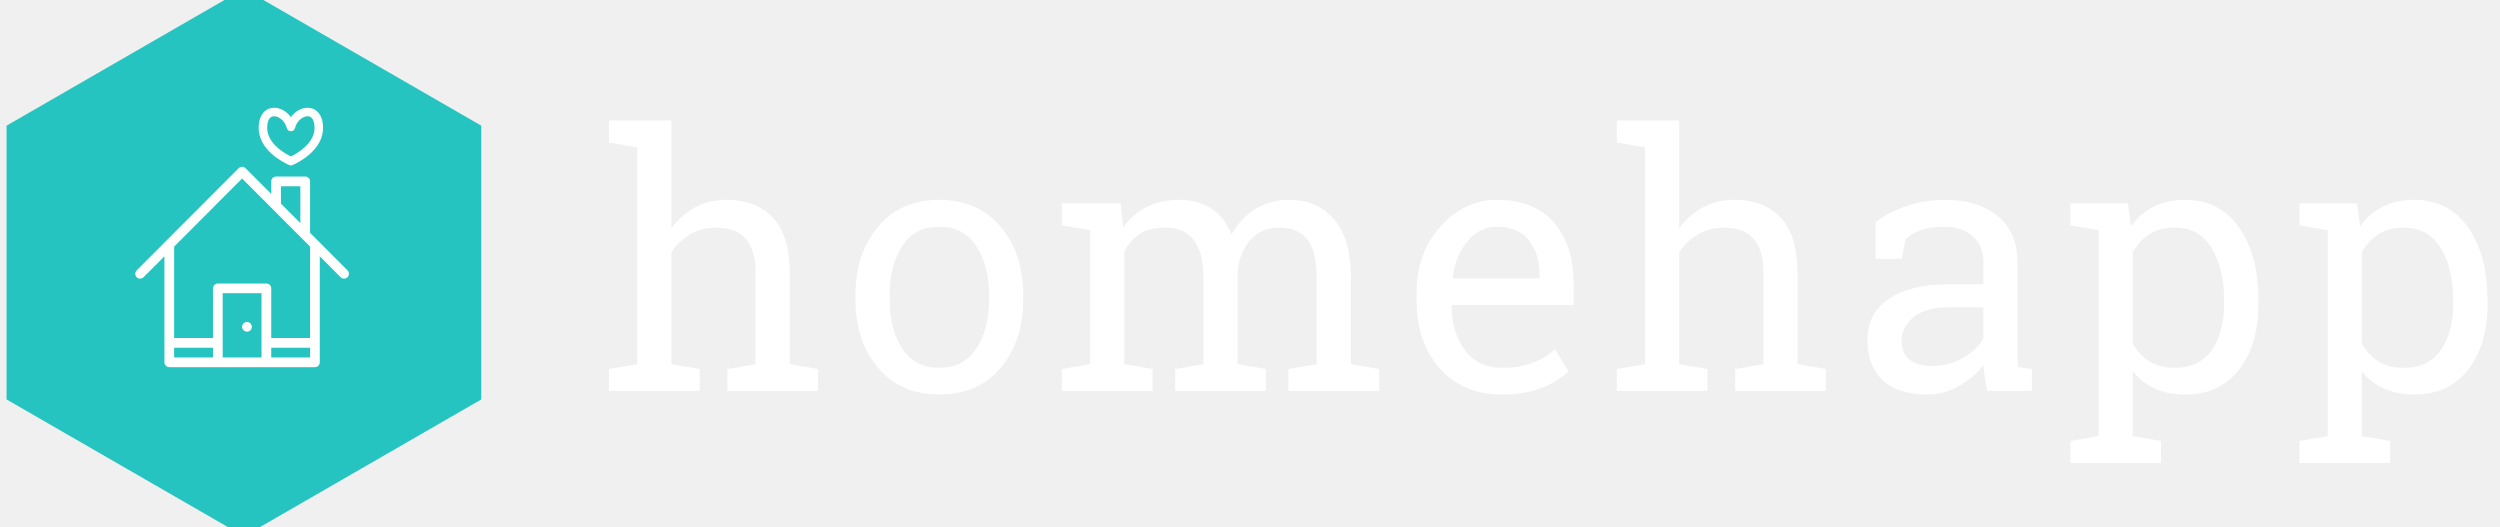
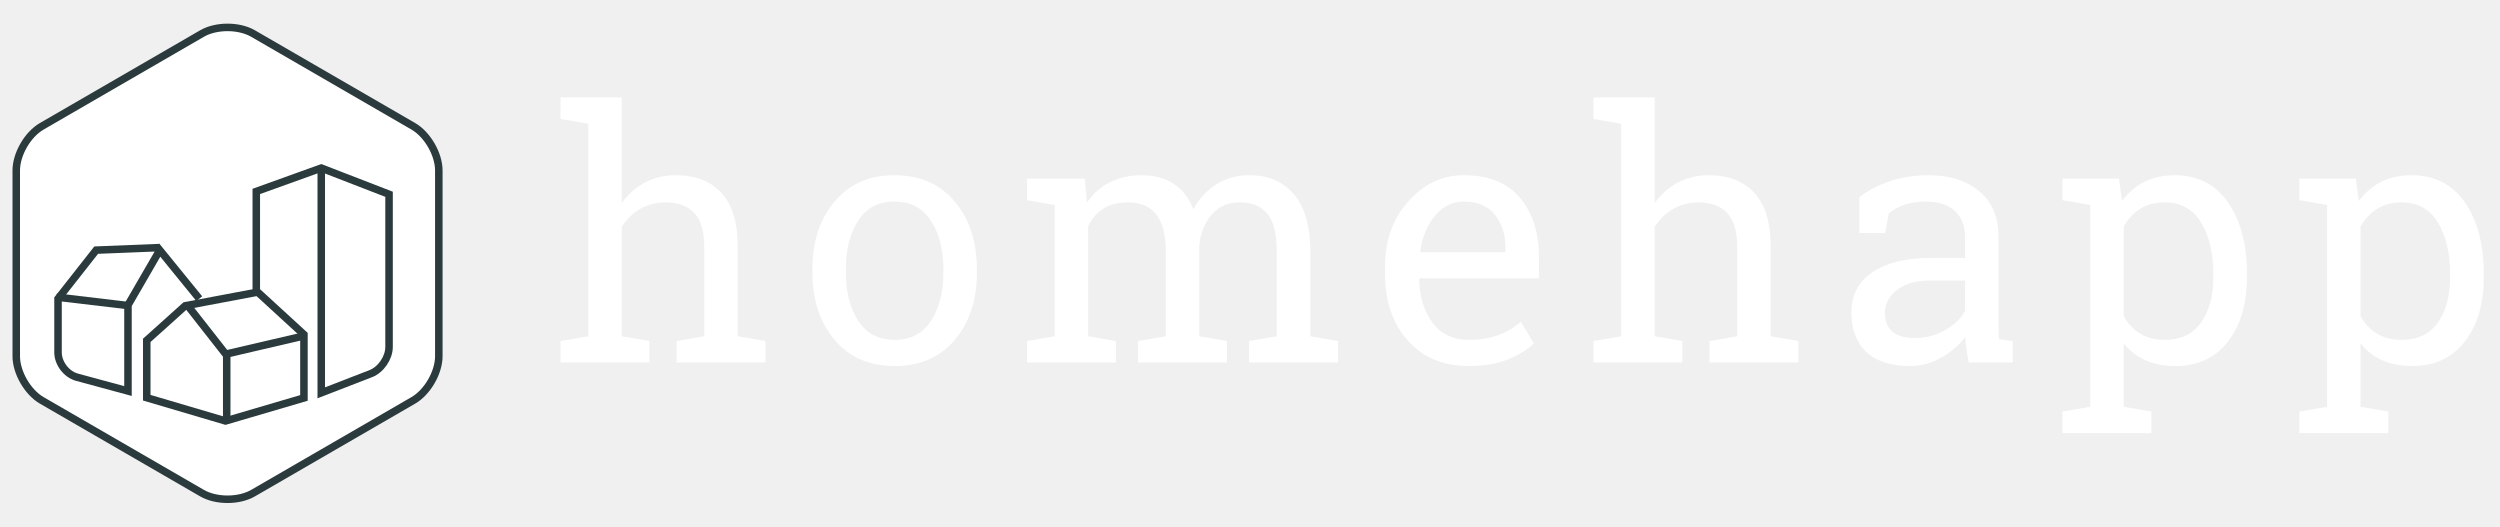
- <svg xmlns="http://www.w3.org/2000/svg" width="100%" height="100%" viewBox="0 0 375 79" version="1.1" xml:space="preserve" style="fill-rule:evenodd;clip-rule:evenodd;stroke-linejoin:round;stroke-miterlimit:1.414;">
-   <g id="logo_homehapp" transform="matrix(1,0,0,1,0.908478,-0.369855)">
-     <path id="Polygon-1-Copy" d="M35.678,-1.315L71.282,19.218L71.282,60.285L35.678,80.818L0.074,60.285L0.074,19.218L35.678,-1.315Z" style="fill:rgb(38,196,192);" />
-     <g id="Fill-1" transform="matrix(1,0,0,1,19.2222,16.2971)">
-       <path d="M31.994,24.624L26.381,19.001L26.381,11.279C26.381,10.876 26.055,10.55 25.653,10.55L21.283,10.55C20.881,10.55 20.555,10.876 20.555,11.279L20.555,13.165L16.7,9.304C16.569,9.172 16.386,9.091 16.185,9.091C15.984,9.091 15.802,9.172 15.67,9.304L0.376,24.624C0.244,24.755 0.163,24.937 0.163,25.139C0.163,25.542 0.489,25.869 0.891,25.869C1.092,25.869 1.275,25.788 1.406,25.655L4.533,22.523L4.533,38.418C4.533,38.821 4.859,39.148 5.261,39.148L27.109,39.148C27.512,39.148 27.837,38.821 27.837,38.418L27.837,22.523L30.964,25.655C31.096,25.788 31.278,25.869 31.479,25.869C31.881,25.869 32.207,25.542 32.207,25.139C32.207,24.937 32.126,24.755 31.994,24.624ZM22.011,12.009L24.924,12.009L24.924,17.542L22.011,14.624L22.011,12.009ZM5.989,36.23L11.815,36.23L11.815,37.689L5.989,37.689L5.989,36.23ZM13.272,28.057L19.098,28.057L19.098,37.689L13.272,37.689L13.272,28.057ZM20.555,36.23L26.381,36.23L26.381,37.689L20.555,37.689L20.555,36.23ZM26.381,34.771L20.555,34.771L20.555,27.328C20.555,26.925 20.229,26.598 19.826,26.598L12.544,26.598C12.141,26.598 11.815,26.925 11.815,27.328L11.815,34.771L5.989,34.771L5.989,21.064L16.185,10.852L26.381,21.064L26.381,34.771ZM16.913,33.822C17.316,33.822 17.642,33.495 17.642,33.092C17.642,32.69 17.316,32.363 16.913,32.363C16.511,32.363 16.185,32.69 16.185,33.092C16.185,33.495 16.511,33.822 16.913,33.822ZM23.504,8.883C23.464,8.883 23.425,8.879 23.385,8.871C23.311,8.859 23.239,8.833 23.173,8.795C22.46,8.48 18.541,6.586 18.674,3.079C18.754,0.983 19.926,0.236 20.996,0.236C21.952,0.236 22.884,0.789 23.5,1.64C24.116,0.789 25.048,0.236 26.004,0.236C27.074,0.236 28.246,0.983 28.326,3.079C28.458,6.576 24.566,8.468 23.834,8.792C23.733,8.852 23.619,8.883 23.504,8.883ZM20.996,1.511C20.136,1.511 19.969,2.524 19.947,3.128C19.853,5.582 22.65,7.128 23.5,7.541C24.35,7.129 27.146,5.583 27.054,3.128C27.031,2.524 26.864,1.511 26.004,1.511C25.308,1.511 24.389,2.185 24.118,3.275C24.047,3.559 23.792,3.758 23.5,3.758C23.208,3.758 22.953,3.559 22.882,3.275C22.611,2.185 21.692,1.511 20.996,1.511Z" style="fill:white;" />
+ <svg xmlns="http://www.w3.org/2000/svg" width="100%" height="100%" viewBox="0 0 375 79" version="1.1" xml:space="preserve" style="fill-rule:evenodd;clip-rule:evenodd;stroke-miterlimit:10;">
+   <g id="logo_homehapp" transform="matrix(1,0,0,1,2.2793,2.37732)">
+     <g transform="matrix(0.980318,0,0,0.980318,-0.887479,0.396682)">
+       <path d="M84.349,49.354L88.587,48.626L88.587,16.102L84.349,15.374L84.349,12.073L93.708,12.073L93.708,28.244C94.679,26.892 95.866,25.843 97.27,25.098C98.674,24.353 100.234,23.98 101.95,23.98C104.966,23.98 107.306,24.881 108.969,26.684C110.633,28.486 111.465,31.259 111.465,35.003L111.465,48.626L115.703,49.354L115.703,52.63L102.106,52.63L102.106,49.354L106.344,48.626L106.344,34.951C106.344,32.629 105.845,30.913 104.849,29.804C103.852,28.694 102.366,28.14 100.39,28.14C98.986,28.14 97.708,28.473 96.555,29.141C95.403,29.808 94.454,30.713 93.708,31.857L93.708,48.626L97.946,49.354L97.946,52.63L84.349,52.63L84.349,49.354Z" style="fill:white;fill-rule:nonzero;" />
+       <path d="M122.887,38.305C122.887,34.145 124.013,30.718 126.267,28.023C128.52,25.327 131.579,23.98 135.444,23.98C139.327,23.98 142.399,25.323 144.661,28.01C146.922,30.696 148.053,34.128 148.053,38.305L148.053,38.877C148.053,43.071 146.927,46.503 144.674,49.172C142.42,51.842 139.361,53.176 135.496,53.176C131.596,53.176 128.52,51.837 126.267,49.159C124.013,46.482 122.887,43.054 122.887,38.877L122.887,38.305ZM128.009,38.877C128.009,41.858 128.637,44.319 129.893,46.261C131.15,48.202 133.018,49.172 135.496,49.172C137.923,49.172 139.769,48.202 141.034,46.261C142.299,44.319 142.932,41.858 142.932,38.877L142.932,38.305C142.932,35.359 142.299,32.906 141.034,30.947C139.769,28.989 137.905,28.01 135.444,28.01C132.983,28.01 131.128,28.989 129.88,30.947C128.633,32.906 128.009,35.359 128.009,38.305L128.009,38.877Z" style="fill:white;fill-rule:nonzero;" />
+       <path d="M155.719,49.354L159.957,48.626L159.957,28.53L155.719,27.802L155.719,24.5L164.559,24.5L164.897,28.166C165.798,26.831 166.959,25.8 168.38,25.072C169.802,24.344 171.448,23.98 173.32,23.98C175.192,23.98 176.799,24.413 178.143,25.28C179.486,26.146 180.496,27.446 181.172,29.18C182.055,27.585 183.225,26.32 184.681,25.384C186.137,24.448 187.836,23.98 189.777,23.98C192.654,23.98 194.925,24.964 196.589,26.931C198.252,28.898 199.084,31.857 199.084,35.809L199.084,48.626L203.322,49.354L203.322,52.63L189.699,52.63L189.699,49.354L193.937,48.626L193.937,35.757C193.937,32.984 193.46,31.021 192.507,29.869C191.554,28.716 190.141,28.14 188.269,28.14C186.484,28.14 185.05,28.768 183.966,30.025C182.883,31.281 182.255,32.863 182.081,34.769L182.081,48.626L186.319,49.354L186.319,52.63L172.722,52.63L172.722,49.354L176.96,48.626L176.96,35.757C176.96,33.123 176.47,31.194 175.491,29.973C174.512,28.751 173.095,28.14 171.24,28.14C169.68,28.14 168.398,28.46 167.392,29.102C166.387,29.743 165.616,30.644 165.079,31.805L165.079,48.626L169.316,49.354L169.316,52.63L155.719,52.63L155.719,49.354Z" style="fill:white;fill-rule:nonzero;" />
+       <path d="M223.323,53.176C219.406,53.176 216.291,51.872 213.977,49.263C211.663,46.655 210.506,43.271 210.506,39.111L210.506,37.967C210.506,33.963 211.698,30.631 214.081,27.971C216.464,25.31 219.285,23.98 222.543,23.98C226.322,23.98 229.186,25.124 231.136,27.412C233.086,29.7 234.061,32.75 234.061,36.563L234.061,39.761L215.81,39.761L215.732,39.891C215.784,42.595 216.468,44.818 217.786,46.56C219.103,48.301 220.949,49.172 223.323,49.172C225.056,49.172 226.577,48.925 227.886,48.431C229.194,47.937 230.325,47.257 231.279,46.391L233.281,49.718C232.275,50.689 230.945,51.508 229.29,52.175C227.635,52.842 225.646,53.176 223.323,53.176ZM222.543,28.01C220.827,28.01 219.363,28.733 218.15,30.181C216.936,31.628 216.191,33.443 215.914,35.627L215.966,35.757L228.939,35.757L228.939,35.081C228.939,33.071 228.402,31.389 227.327,30.038C226.252,28.686 224.658,28.01 222.543,28.01Z" style="fill:white;fill-rule:nonzero;" />
+       <path d="M242.402,49.354L246.64,48.626L246.64,16.102L242.402,15.374L242.402,12.073L251.762,12.073L251.762,28.244C252.732,26.892 253.92,25.843 255.323,25.098C256.727,24.353 258.287,23.98 260.003,23.98C263.019,23.98 265.359,24.881 267.023,26.684C268.687,28.486 269.519,31.259 269.519,35.003L269.519,48.626L273.756,49.354L273.756,52.63L260.159,52.63L260.159,49.354L264.397,48.626L264.397,34.951C264.397,32.629 263.899,30.913 262.902,29.804C261.905,28.694 260.419,28.14 258.443,28.14C257.039,28.14 255.761,28.473 254.609,29.141C253.456,29.808 252.507,30.713 251.762,31.857L251.762,48.626L255.999,49.354L255.999,52.63L242.402,52.63L242.402,49.354Z" style="fill:white;fill-rule:nonzero;" />
+       <path d="M299.829,52.63C299.673,51.868 299.552,51.183 299.465,50.576C299.378,49.97 299.318,49.363 299.283,48.756C298.295,50.022 297.06,51.075 295.578,51.915C294.096,52.756 292.515,53.176 290.834,53.176C287.904,53.176 285.677,52.461 284.152,51.031C282.627,49.601 281.864,47.586 281.864,44.987C281.864,42.317 282.943,40.259 285.101,38.812C287.259,37.365 290.218,36.641 293.979,36.641L299.257,36.641L299.257,33.365C299.257,31.719 298.737,30.415 297.697,29.453C296.657,28.491 295.21,28.01 293.355,28.01C292.073,28.01 290.942,28.174 289.963,28.504C288.983,28.833 288.19,29.284 287.584,29.856L287.038,32.819L283.086,32.819L283.086,27.36C284.369,26.337 285.92,25.518 287.74,24.903C289.56,24.288 291.536,23.98 293.667,23.98C296.857,23.98 299.439,24.795 301.415,26.424C303.391,28.053 304.379,30.384 304.379,33.417L304.379,46.962C304.379,47.326 304.383,47.682 304.392,48.028C304.4,48.375 304.422,48.722 304.457,49.068L306.537,49.354L306.537,52.63L299.829,52.63ZM291.588,48.886C293.286,48.886 294.837,48.479 296.241,47.664C297.645,46.85 298.65,45.871 299.257,44.727L299.257,40.099L293.797,40.099C291.7,40.099 290.041,40.584 288.819,41.555C287.597,42.525 286.986,43.704 286.986,45.091C286.986,46.321 287.367,47.261 288.13,47.911C288.892,48.561 290.045,48.886 291.588,48.886Z" style="fill:white;fill-rule:nonzero;" />
+       <path d="M314.176,60.144L318.414,59.416L318.414,28.53L314.176,27.802L314.176,24.5L322.808,24.5L323.276,27.932C324.212,26.649 325.351,25.67 326.695,24.994C328.038,24.318 329.593,23.98 331.361,23.98C334.845,23.98 337.553,25.362 339.486,28.127C341.418,30.891 342.385,34.544 342.385,39.085L342.385,39.631C342.385,43.687 341.414,46.958 339.473,49.445C337.532,51.933 334.854,53.176 331.439,53.176C329.706,53.176 328.185,52.886 326.877,52.305C325.568,51.725 324.454,50.862 323.536,49.718L323.536,59.416L327.774,60.144L327.774,63.445L314.176,63.445L314.176,60.144ZM337.237,39.085C337.237,35.878 336.613,33.253 335.365,31.207C334.117,29.162 332.263,28.14 329.801,28.14C328.345,28.14 327.098,28.469 326.058,29.128C325.018,29.786 324.177,30.687 323.536,31.831L323.536,45.533C324.177,46.694 325.013,47.591 326.045,48.223C327.076,48.856 328.345,49.172 329.853,49.172C332.28,49.172 334.117,48.288 335.365,46.521C336.613,44.753 337.237,42.456 337.237,39.631L337.237,39.085Z" style="fill:white;fill-rule:nonzero;" />
+       <path d="M350.414,60.144L354.652,59.416L354.652,28.53L350.414,27.802L350.414,24.5L359.046,24.5L359.514,27.932C360.45,26.649 361.589,25.67 362.933,24.994C364.276,24.318 365.831,23.98 367.599,23.98C371.083,23.98 373.791,25.362 375.724,28.127C377.656,30.891 378.623,34.544 378.623,39.085L378.623,39.631C378.623,43.687 377.652,46.958 375.711,49.445C373.77,51.933 371.092,53.176 367.677,53.176C365.944,53.176 364.423,52.886 363.115,52.305C361.806,51.725 360.692,50.862 359.774,49.718L359.774,59.416L364.012,60.144L364.012,63.445L350.414,63.445L350.414,60.144ZM373.475,39.085C373.475,35.878 372.851,33.253 371.603,31.207C370.355,29.162 368.501,28.14 366.039,28.14C364.584,28.14 363.336,28.469 362.296,29.128C361.256,29.786 360.415,30.687 359.774,31.831L359.774,45.533C360.415,46.694 361.251,47.591 362.283,48.223C363.314,48.856 364.584,49.172 366.091,49.172C368.518,49.172 370.355,48.288 371.603,46.521C372.851,44.753 373.475,42.456 373.475,39.631L373.475,39.085Z" style="fill:white;fill-rule:nonzero;" />
    </g>
-     <g transform="matrix(1,0,0,1,88.8286,59)">
-       <path d="M1.612,-3.276L5.85,-4.004L5.85,-36.528L1.612,-37.256L1.612,-40.558L10.971,-40.558L10.971,-24.387C11.942,-25.738 13.129,-26.787 14.533,-27.532C15.937,-28.278 17.497,-28.65 19.213,-28.65C22.229,-28.65 24.568,-27.749 26.232,-25.946C27.896,-24.144 28.728,-21.371 28.728,-17.627L28.728,-4.004L32.966,-3.276L32.966,0L19.369,0L19.369,-3.276L23.607,-4.004L23.607,-17.679C23.607,-20.001 23.108,-21.717 22.112,-22.827C21.115,-23.936 19.629,-24.49 17.653,-24.49C16.249,-24.49 14.971,-24.157 13.818,-23.49C12.666,-22.822 11.717,-21.917 10.971,-20.773L10.971,-4.004L15.209,-3.276L15.209,0L1.612,0L1.612,-3.276Z" style="fill:white;fill-rule:nonzero;" />
+     <g transform="matrix(0.980318,0,0,0.980318,-0.887479,0.396682)">
+       <path d="M29.496,2.3C31.649,1.053 35.134,1.049 37.295,2.3L61.824,16.496C63.978,17.743 65.724,20.765 65.724,23.248L65.724,51.679C65.724,54.161 63.986,57.18 61.824,58.431L37.295,72.627C35.141,73.874 31.657,73.878 29.496,72.627L4.966,58.431C2.813,57.184 1.067,54.162 1.067,51.679L1.067,23.248C1.067,20.766 2.805,17.747 4.966,16.496L29.496,2.3Z" style="fill:white;stroke-width:1.15px;stroke:rgb(43,59,61);" />
    </g>
-     <g transform="matrix(1,0,0,1,88.8286,59)">
-       <path d="M38.58,-14.325C38.58,-18.485 39.706,-21.912 41.959,-24.607C44.213,-27.303 47.272,-28.65 51.137,-28.65C55.019,-28.65 58.091,-27.307 60.353,-24.62C62.615,-21.934 63.746,-18.502 63.746,-14.325L63.746,-13.753C63.746,-9.559 62.619,-6.127 60.366,-3.458C58.113,-0.789 55.054,0.546 51.189,0.546C47.289,0.546 44.213,-0.793 41.959,-3.471C39.706,-6.149 38.58,-9.576 38.58,-13.753L38.58,-14.325ZM43.701,-13.753C43.701,-10.772 44.33,-8.311 45.586,-6.37C46.843,-4.428 48.71,-3.458 51.189,-3.458C53.615,-3.458 55.461,-4.428 56.726,-6.37C57.992,-8.311 58.624,-10.772 58.624,-13.753L58.624,-14.325C58.624,-17.272 57.992,-19.724 56.726,-21.683C55.461,-23.641 53.598,-24.62 51.137,-24.62C48.676,-24.62 46.821,-23.641 45.573,-21.683C44.325,-19.724 43.701,-17.272 43.701,-14.325L43.701,-13.753Z" style="fill:white;fill-rule:nonzero;" />
+     <g transform="matrix(0.980318,0,0,0.980318,-0.887479,0.396682)">
+       <path d="M22.956,35.057L13.297,35.444L7.459,42.872L7.459,51.093C7.459,52.755 8.75,54.452 10.356,54.888L18.162,57.005L18.162,43.852L23.027,35.444L29.07,42.872" style="fill:none;stroke-width:1.15px;stroke:rgb(43,59,61);" />
    </g>
-     <g transform="matrix(1,0,0,1,88.8286,59)">
-       <path d="M69.542,-3.276L73.779,-4.004L73.779,-24.101L69.542,-24.828L69.542,-28.13L78.381,-28.13L78.719,-24.465C79.62,-25.799 80.782,-26.83 82.203,-27.558C83.624,-28.286 85.271,-28.65 87.142,-28.65C89.014,-28.65 90.622,-28.217 91.965,-27.35C93.308,-26.484 94.318,-25.184 94.994,-23.451C95.878,-25.045 97.048,-26.31 98.504,-27.246C99.96,-28.182 101.658,-28.65 103.599,-28.65C106.477,-28.65 108.747,-27.667 110.411,-25.699C112.075,-23.732 112.907,-20.773 112.907,-16.821L112.907,-4.004L117.145,-3.276L117.145,0L103.521,0L103.521,-3.276L107.759,-4.004L107.759,-16.873C107.759,-19.646 107.283,-21.609 106.329,-22.762C105.376,-23.914 103.963,-24.49 102.092,-24.49C100.306,-24.49 98.872,-23.862 97.789,-22.606C96.706,-21.349 96.077,-19.767 95.904,-17.861L95.904,-4.004L100.142,-3.276L100.142,0L86.545,0L86.545,-3.276L90.782,-4.004L90.782,-16.873C90.782,-19.507 90.293,-21.436 89.313,-22.658C88.334,-23.88 86.917,-24.49 85.063,-24.49C83.503,-24.49 82.22,-24.17 81.215,-23.529C80.21,-22.887 79.438,-21.986 78.901,-20.825L78.901,-4.004L83.139,-3.276L83.139,0L69.542,0L69.542,-3.276Z" style="fill:white;fill-rule:nonzero;" />
+     <g transform="matrix(0.980318,0,0,0.980318,-0.887479,0.396682)">
+       <path d="M21.035,58.026L21.035,49.25L26.925,43.955L38.009,41.866L45.087,48.357L45.087,58.059L33.088,61.584L21.035,58.026Z" style="fill:none;stroke-width:1.15px;stroke:rgb(43,59,61);" />
    </g>
-     <g transform="matrix(1,0,0,1,88.8286,59)">
-       <path d="M135.575,0.546C131.658,0.546 128.543,-0.758 126.229,-3.367C123.915,-5.975 122.758,-9.359 122.758,-13.519L122.758,-14.663C122.758,-18.667 123.95,-21.999 126.333,-24.659C128.716,-27.32 131.537,-28.65 134.795,-28.65C138.574,-28.65 141.438,-27.506 143.388,-25.218C145.338,-22.931 146.313,-19.88 146.313,-16.067L146.313,-12.869L128.062,-12.869L127.984,-12.739C128.036,-10.035 128.721,-7.813 130.038,-6.071C131.355,-4.329 133.201,-3.458 135.575,-3.458C137.309,-3.458 138.83,-3.705 140.138,-4.199C141.447,-4.693 142.578,-5.373 143.531,-6.24L145.533,-2.912C144.528,-1.941 143.197,-1.122 141.542,-0.455C139.887,0.212 137.898,0.546 135.575,0.546ZM134.795,-24.62C133.08,-24.62 131.615,-23.897 130.402,-22.45C129.189,-21.002 128.443,-19.187 128.166,-17.003L128.218,-16.873L141.191,-16.873L141.191,-17.549C141.191,-19.559 140.654,-21.241 139.579,-22.593C138.505,-23.945 136.91,-24.62 134.795,-24.62Z" style="fill:white;fill-rule:nonzero;" />
+     <g transform="matrix(0.980318,0,0,0.980318,-0.887479,0.396682)">
+       <path d="M37.795,42.436L37.795,26.462L47.736,22.882L58.11,26.897L58.11,50.262C58.11,51.918 56.859,53.745 55.316,54.342L47.736,57.275L47.736,22.979" style="fill:none;stroke-width:1.15px;stroke:rgb(43,59,61);" />
    </g>
-     <g transform="matrix(1,0,0,1,88.8286,59)">
-       <path d="M152.784,-3.276L157.022,-4.004L157.022,-36.528L152.784,-37.256L152.784,-40.558L162.144,-40.558L162.144,-24.387C163.114,-25.738 164.302,-26.787 165.706,-27.532C167.109,-28.278 168.669,-28.65 170.385,-28.65C173.401,-28.65 175.741,-27.749 177.405,-25.946C179.069,-24.144 179.901,-21.371 179.901,-17.627L179.901,-4.004L184.138,-3.276L184.138,0L170.541,0L170.541,-3.276L174.779,-4.004L174.779,-17.679C174.779,-20.001 174.281,-21.717 173.284,-22.827C172.287,-23.936 170.801,-24.49 168.825,-24.49C167.421,-24.49 166.143,-24.157 164.991,-23.49C163.838,-22.822 162.889,-21.917 162.144,-20.773L162.144,-4.004L166.381,-3.276L166.381,0L152.784,0L152.784,-3.276Z" style="fill:white;fill-rule:nonzero;" />
+     <g transform="matrix(0.980318,0,0,0.980318,-0.887479,0.396682)">
+       <path d="M27.301,43.933L33.124,51.358L45.335,48.511" style="fill:none;stroke-width:1.15px;stroke:rgb(43,59,61);" />
    </g>
-     <g transform="matrix(1,0,0,1,88.8286,59)">
-       <path d="M208.341,0C208.185,-0.763 208.064,-1.447 207.977,-2.054C207.89,-2.661 207.83,-3.267 207.795,-3.874C206.807,-2.609 205.572,-1.556 204.09,-0.715C202.608,0.126 201.027,0.546 199.345,0.546C196.416,0.546 194.189,-0.169 192.664,-1.599C191.139,-3.029 190.376,-5.044 190.376,-7.644C190.376,-10.313 191.455,-12.371 193.613,-13.818C195.771,-15.265 198.73,-15.989 202.491,-15.989L207.769,-15.989L207.769,-19.265C207.769,-20.911 207.249,-22.216 206.209,-23.178C205.169,-24.14 203.722,-24.62 201.867,-24.62C200.585,-24.62 199.454,-24.456 198.474,-24.127C197.495,-23.797 196.702,-23.347 196.096,-22.775L195.55,-19.811L191.598,-19.811L191.598,-25.27C192.88,-26.293 194.432,-27.112 196.252,-27.727C198.071,-28.343 200.047,-28.65 202.179,-28.65C205.368,-28.65 207.951,-27.836 209.927,-26.206C211.903,-24.577 212.891,-22.246 212.891,-19.213L212.891,-5.668C212.891,-5.304 212.895,-4.948 212.904,-4.602C212.912,-4.255 212.934,-3.908 212.969,-3.562L215.048,-3.276L215.048,0L208.341,0ZM200.099,-3.744C201.798,-3.744 203.349,-4.151 204.753,-4.966C206.157,-5.78 207.162,-6.76 207.769,-7.904L207.769,-12.531L202.309,-12.531C200.212,-12.531 198.552,-12.046 197.331,-11.075C196.109,-10.105 195.498,-8.926 195.498,-7.54C195.498,-6.309 195.879,-5.369 196.642,-4.719C197.404,-4.069 198.557,-3.744 200.099,-3.744Z" style="fill:white;fill-rule:nonzero;" />
+     <g transform="matrix(0.980318,0,0,0.980318,-0.887479,0.396682)">
+       <path d="M33.27,51.166L33.27,61.584" style="fill:none;stroke-width:1.15px;stroke:rgb(43,59,61);" />
    </g>
-     <g transform="matrix(1,0,0,1,88.8286,59)">
-       <path d="M220.818,7.514L225.056,6.786L225.056,-24.101L220.818,-24.828L220.818,-28.13L229.449,-28.13L229.917,-24.698C230.853,-25.981 231.993,-26.96 233.336,-27.636C234.679,-28.312 236.235,-28.65 238.003,-28.65C241.487,-28.65 244.195,-27.268 246.127,-24.503C248.06,-21.739 249.026,-18.086 249.026,-13.545L249.026,-12.999C249.026,-8.943 248.056,-5.672 246.114,-3.185C244.173,-0.698 241.495,0.546 238.081,0.546C236.348,0.546 234.827,0.256 233.518,-0.325C232.21,-0.906 231.096,-1.768 230.177,-2.912L230.177,6.786L234.415,7.514L234.415,10.815L220.818,10.815L220.818,7.514ZM243.879,-13.545C243.879,-16.752 243.255,-19.377 242.007,-21.423C240.759,-23.468 238.904,-24.49 236.443,-24.49C234.987,-24.49 233.739,-24.161 232.699,-23.503C231.659,-22.844 230.819,-21.943 230.177,-20.799L230.177,-7.098C230.819,-5.936 231.655,-5.039 232.686,-4.407C233.718,-3.774 234.987,-3.458 236.495,-3.458C238.922,-3.458 240.759,-4.342 242.007,-6.11C243.255,-7.878 243.879,-10.174 243.879,-12.999L243.879,-13.545Z" style="fill:white;fill-rule:nonzero;" />
-     </g>
-     <g transform="matrix(1,0,0,1,88.8286,59)">
-       <path d="M255.186,7.514L259.424,6.786L259.424,-24.101L255.186,-24.828L255.186,-28.13L263.817,-28.13L264.285,-24.698C265.221,-25.981 266.361,-26.96 267.704,-27.636C269.047,-28.312 270.603,-28.65 272.371,-28.65C275.855,-28.65 278.563,-27.268 280.495,-24.503C282.428,-21.739 283.394,-18.086 283.394,-13.545L283.394,-12.999C283.394,-8.943 282.423,-5.672 280.482,-3.185C278.541,-0.698 275.863,0.546 272.449,0.546C270.716,0.546 269.195,0.256 267.886,-0.325C266.577,-0.906 265.464,-1.768 264.545,-2.912L264.545,6.786L268.783,7.514L268.783,10.815L255.186,10.815L255.186,7.514ZM278.246,-13.545C278.246,-16.752 277.622,-19.377 276.374,-21.423C275.127,-23.468 273.272,-24.49 270.811,-24.49C269.355,-24.49 268.107,-24.161 267.067,-23.503C266.027,-22.844 265.187,-21.943 264.545,-20.799L264.545,-7.098C265.187,-5.936 266.023,-5.039 267.054,-4.407C268.085,-3.774 269.355,-3.458 270.863,-3.458C273.289,-3.458 275.127,-4.342 276.374,-6.11C277.622,-7.878 278.246,-10.174 278.246,-12.999L278.246,-13.545Z" style="fill:white;fill-rule:nonzero;" />
+     <g transform="matrix(0.980318,0,0,0.980318,-0.887479,0.396682)">
+       <path d="M7.22,42.627L18.248,43.933" style="fill:none;stroke-width:1.15px;stroke:rgb(43,59,61);" />
    </g>
  </g>
</svg>
